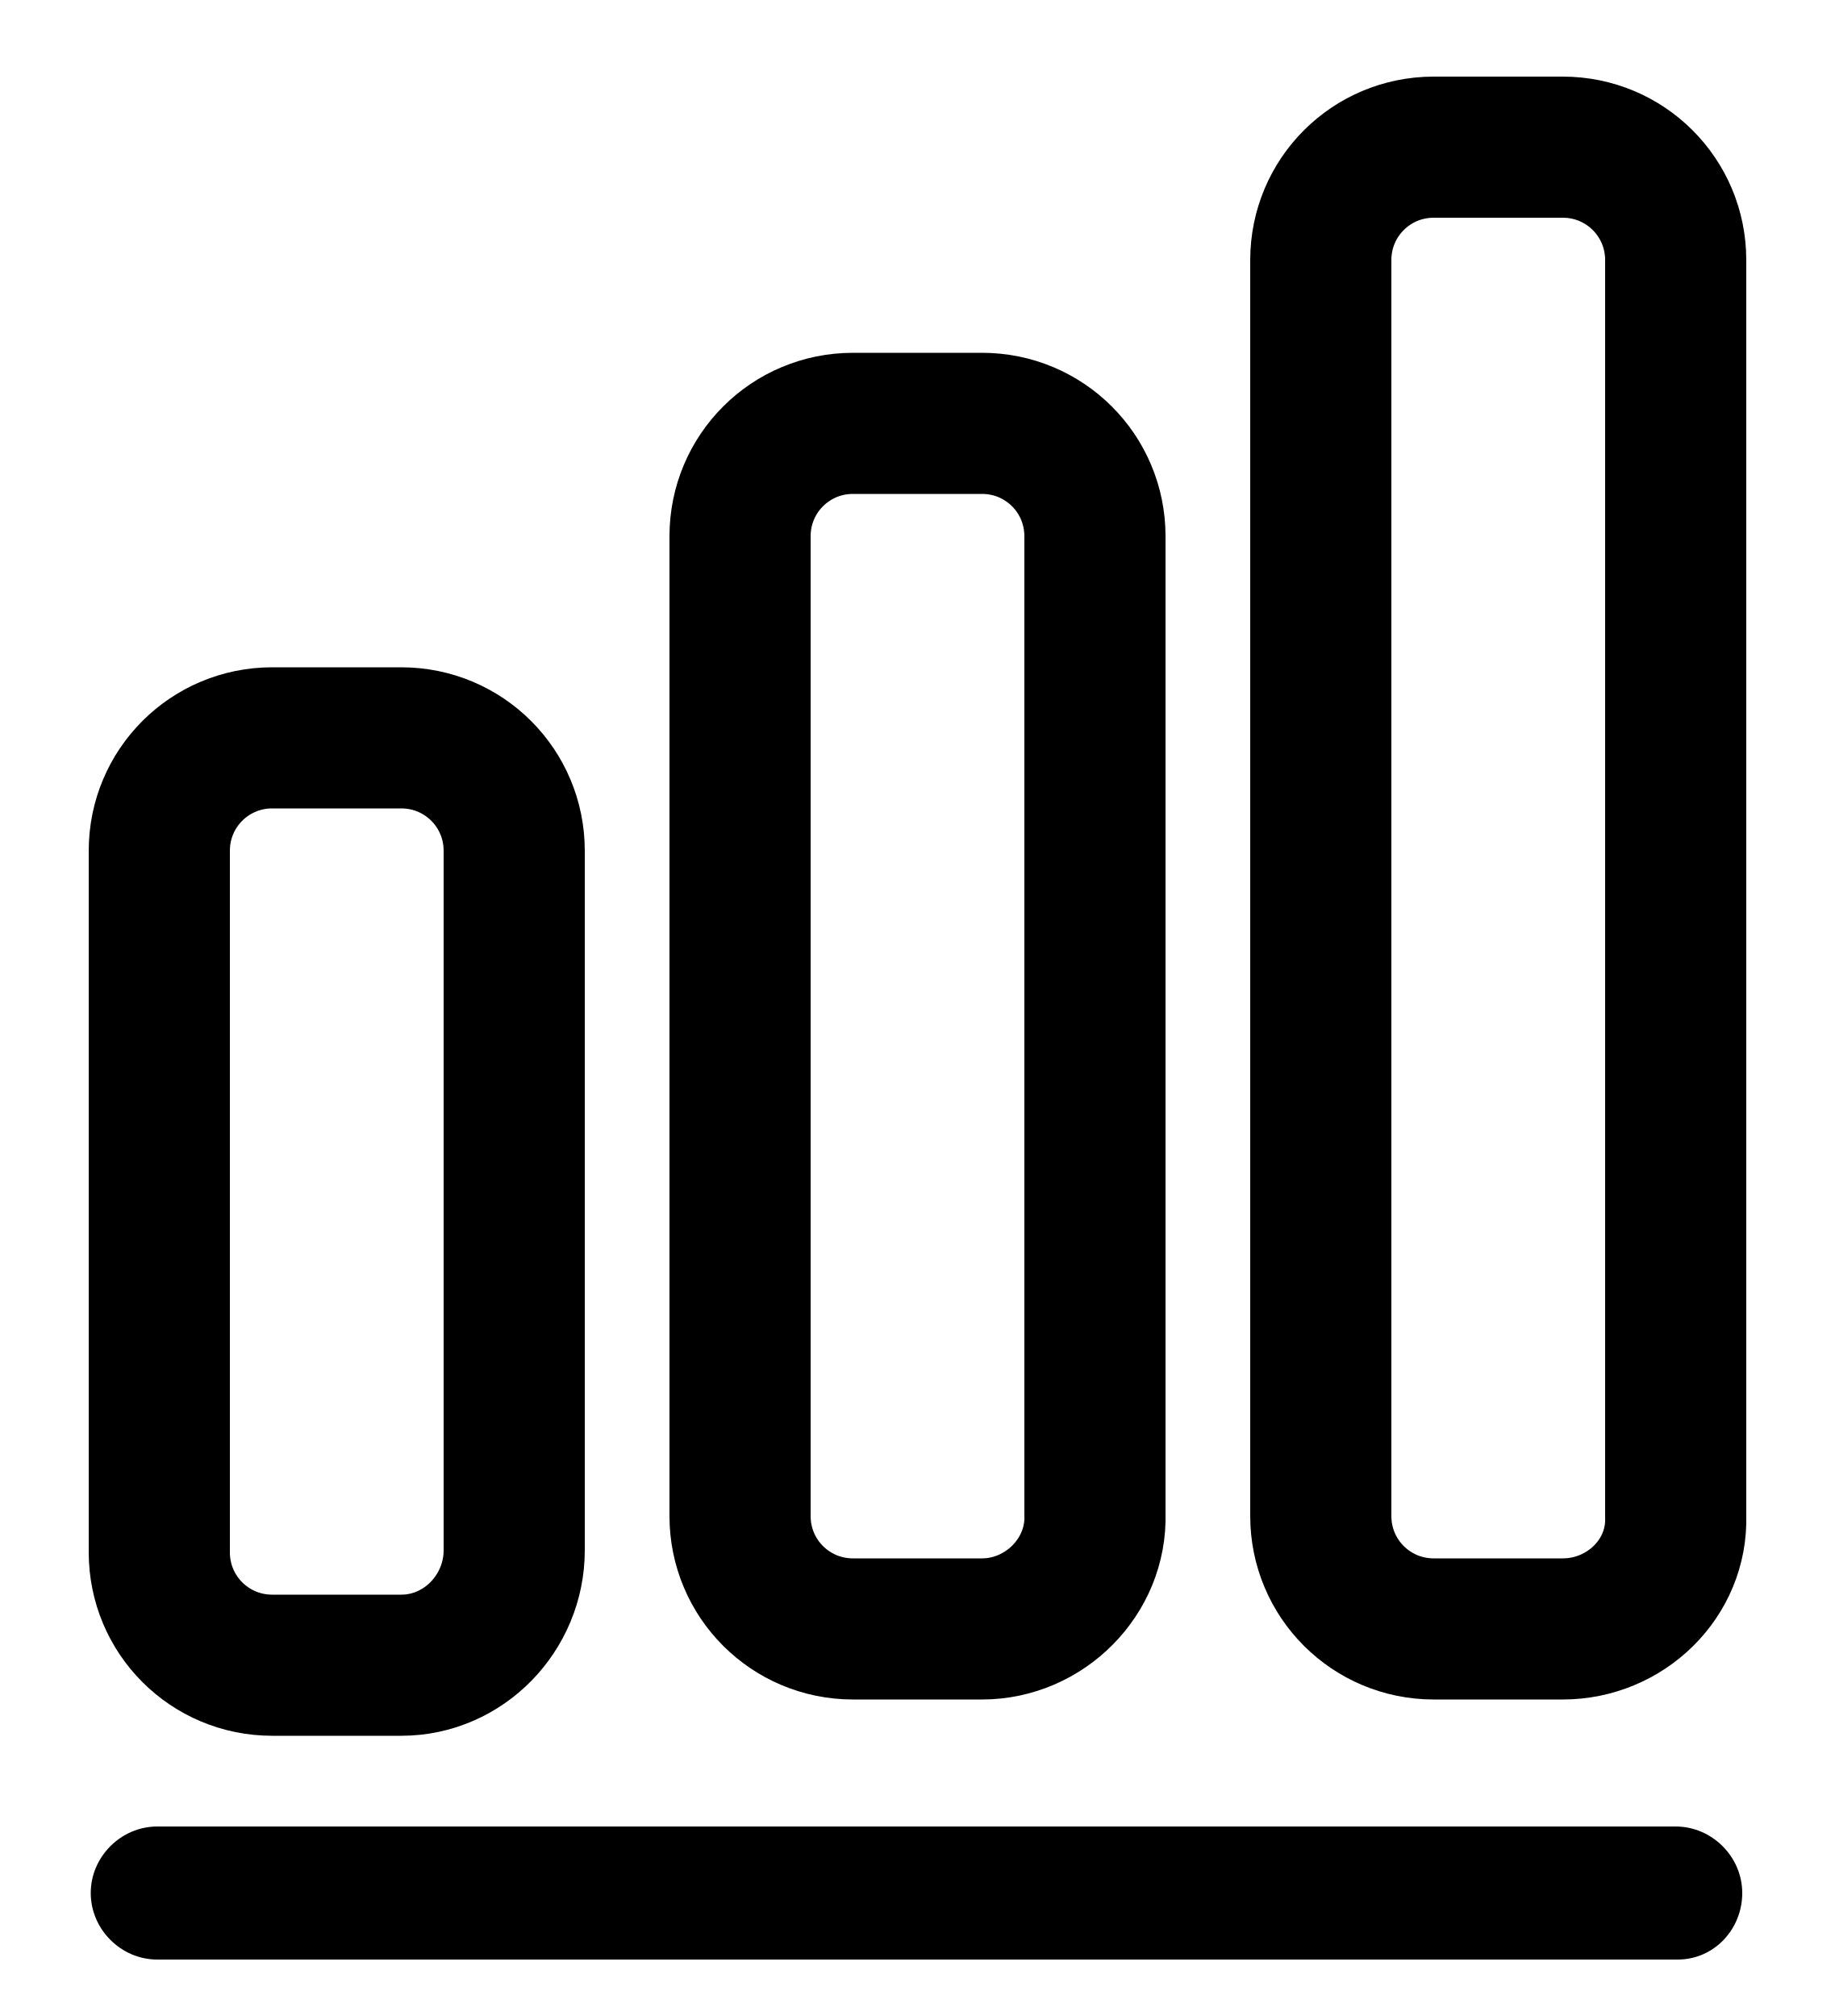
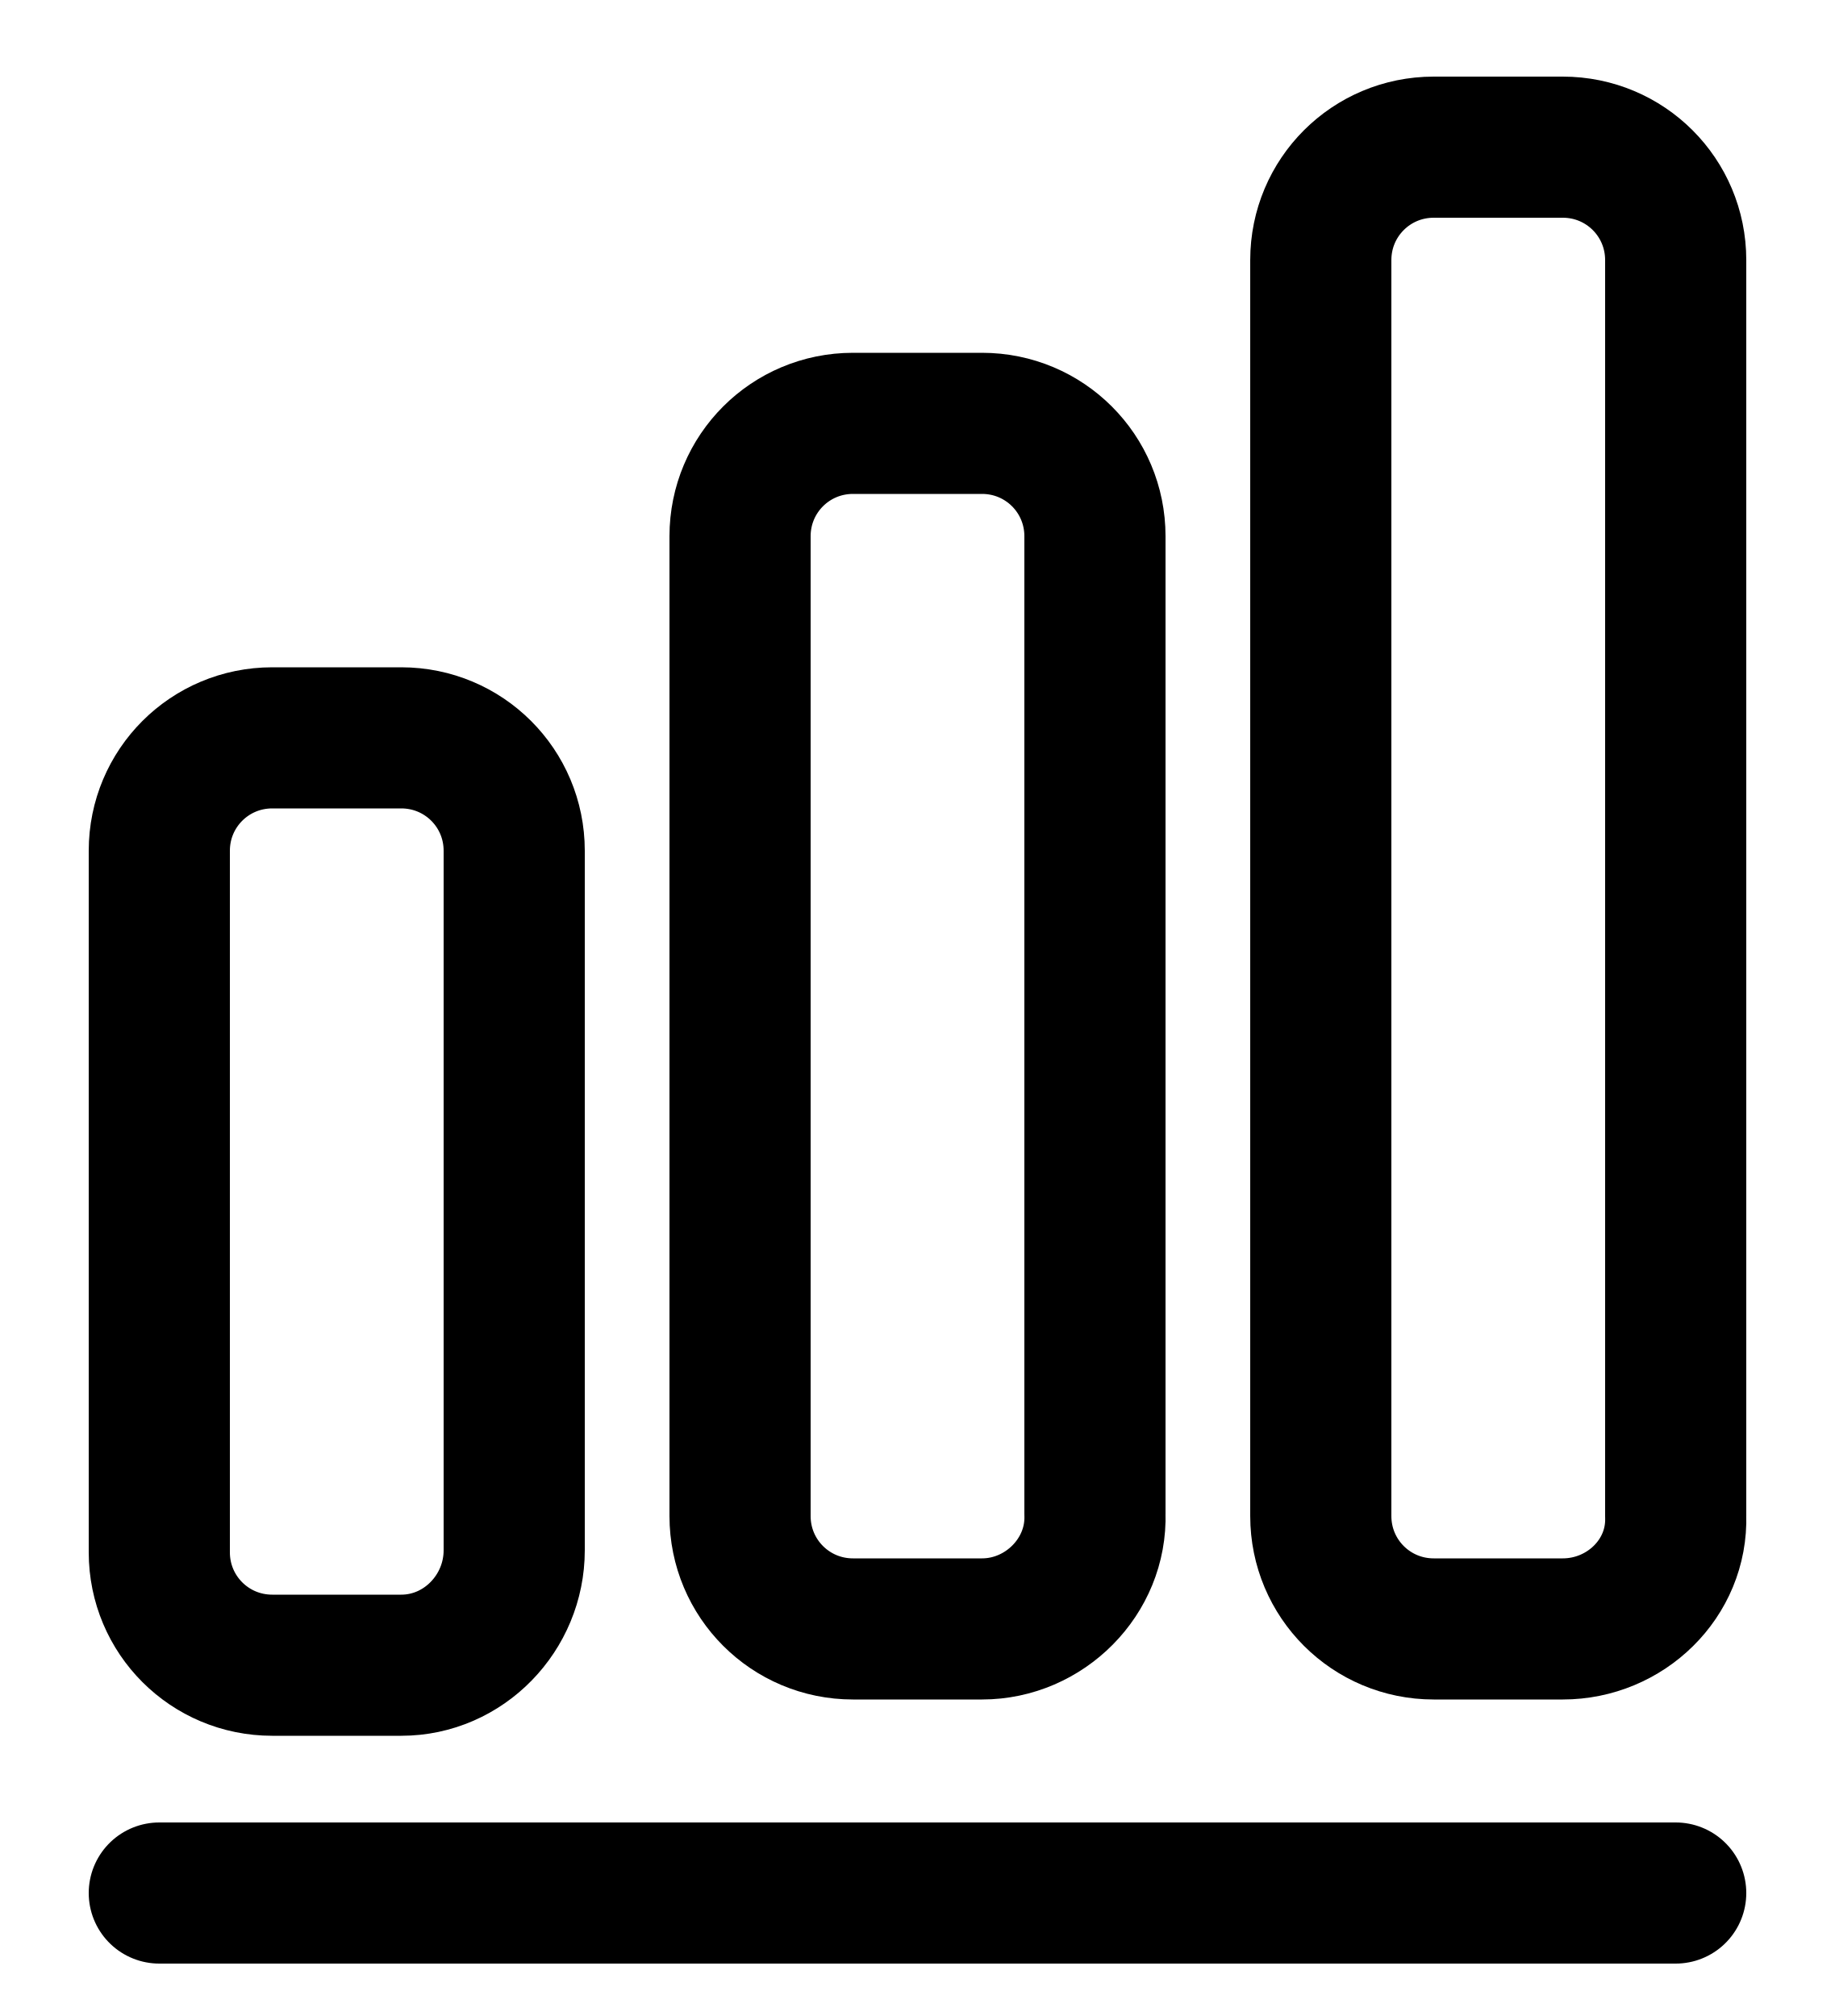
<svg xmlns="http://www.w3.org/2000/svg" version="1.1" id="Livello_1" x="0px" y="0px" viewBox="0 0 91 100" style="enable-background:new 0 0 91 100;" xml:space="preserve">
  <style type="text/css">
- 	
- 		.st0{fill-rule:evenodd;clip-rule:evenodd;fill:none;stroke:#000000;stroke-width:7;stroke-linecap:round;stroke-linejoin:round;stroke-miterlimit:10;}
+ 	.st0{fill:none;stroke:#000000;stroke-width:7;stroke-linecap:round;stroke-linejoin:round;stroke-miterlimit:10;}
</style>
  <g>
    <g>
-       <path d="M83.2,97.2H7.8c-1.8,0-3.3-1.5-3.3-3.3s1.5-3.3,3.3-3.3h75.3c1.8,0,3.3,1.5,3.3,3.3S85,97.2,83.2,97.2z" />
+       <path class="st0" d="M77.5,80.8h-6.4c-3.1,0-5.6-2.5-5.6-5.6V12.9c0-3.1,2.5-5.6,5.6-5.6h6.4c3.1,0,5.6,2.5,5.6,5.6v62.3    C83.2,78.3,80.6,80.8,77.5,80.8z" />
+       <path class="st0" d="M48.7,80.8h-6.4c-3.1,0-5.6-2.5-5.6-5.6V26.6c0-3.1,2.5-5.6,5.6-5.6h6.4c3.1,0,5.6,2.5,5.6,5.6v48.5    C54.4,78.2,51.8,80.8,48.7,80.8z" />
+       <path class="st0" d="M19.9,82.6h-6.4c-3.1,0-5.6-2.5-5.6-5.6V42.2c0-3.1,2.5-5.6,5.6-5.6h6.4c3.1,0,5.6,2.5,5.6,5.6v34.7    C25.5,80,23,82.6,19.9,82.6z" />
    </g>
-     <path class="st0" d="M77.5,80.8h-6.4c-3.1,0-5.6-2.5-5.6-5.6V12.9c0-3.1,2.5-5.6,5.6-5.6h6.4c3.1,0,5.6,2.5,5.6,5.6v62.3   C83.2,78.3,80.6,80.8,77.5,80.8z" />
-     <path class="st0" d="M48.7,80.8h-6.4c-3.1,0-5.6-2.5-5.6-5.6V26.6c0-3.1,2.5-5.6,5.6-5.6h6.4c3.1,0,5.6,2.5,5.6,5.6v48.5   C54.4,78.2,51.8,80.8,48.7,80.8z" />
-     <path class="st0" d="M19.9,82.6h-6.4c-3.1,0-5.6-2.5-5.6-5.6V42.2c0-3.1,2.5-5.6,5.6-5.6h6.4c3.1,0,5.6,2.5,5.6,5.6v34.7   C25.5,80,23,82.6,19.9,82.6z" />
+     <line class="st0" x1="7.9" y1="93.9" x2="83.1" y2="93.9" />
  </g>
</svg>
